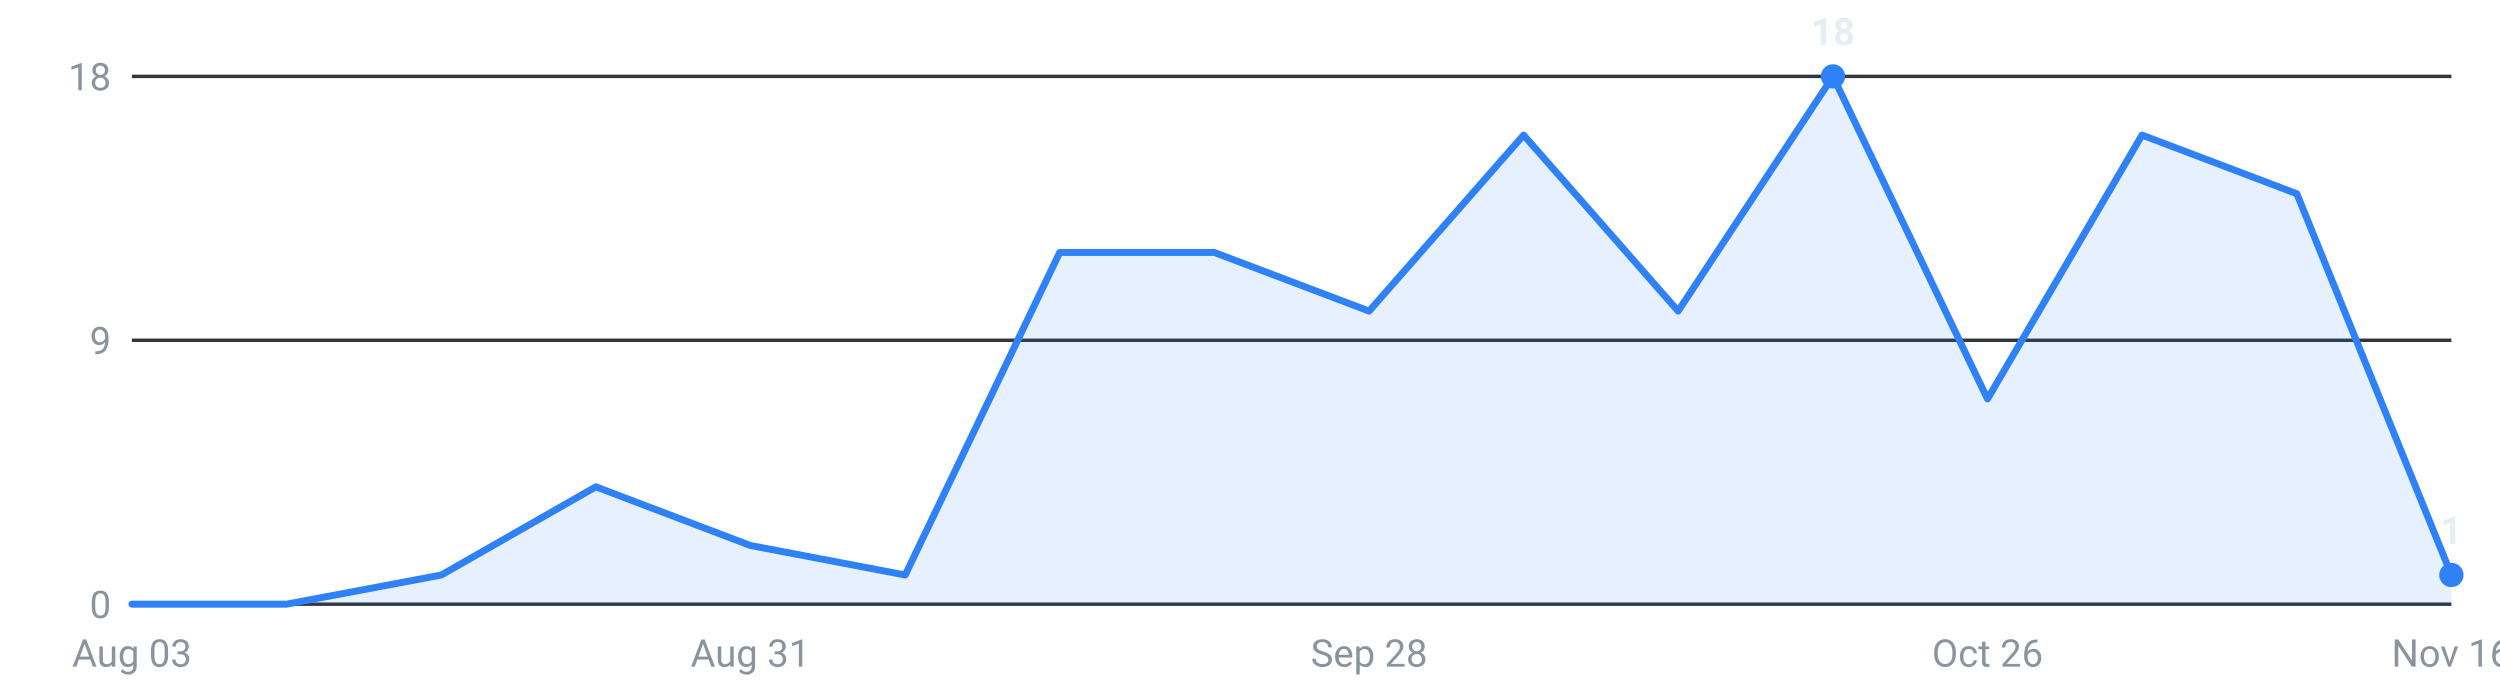
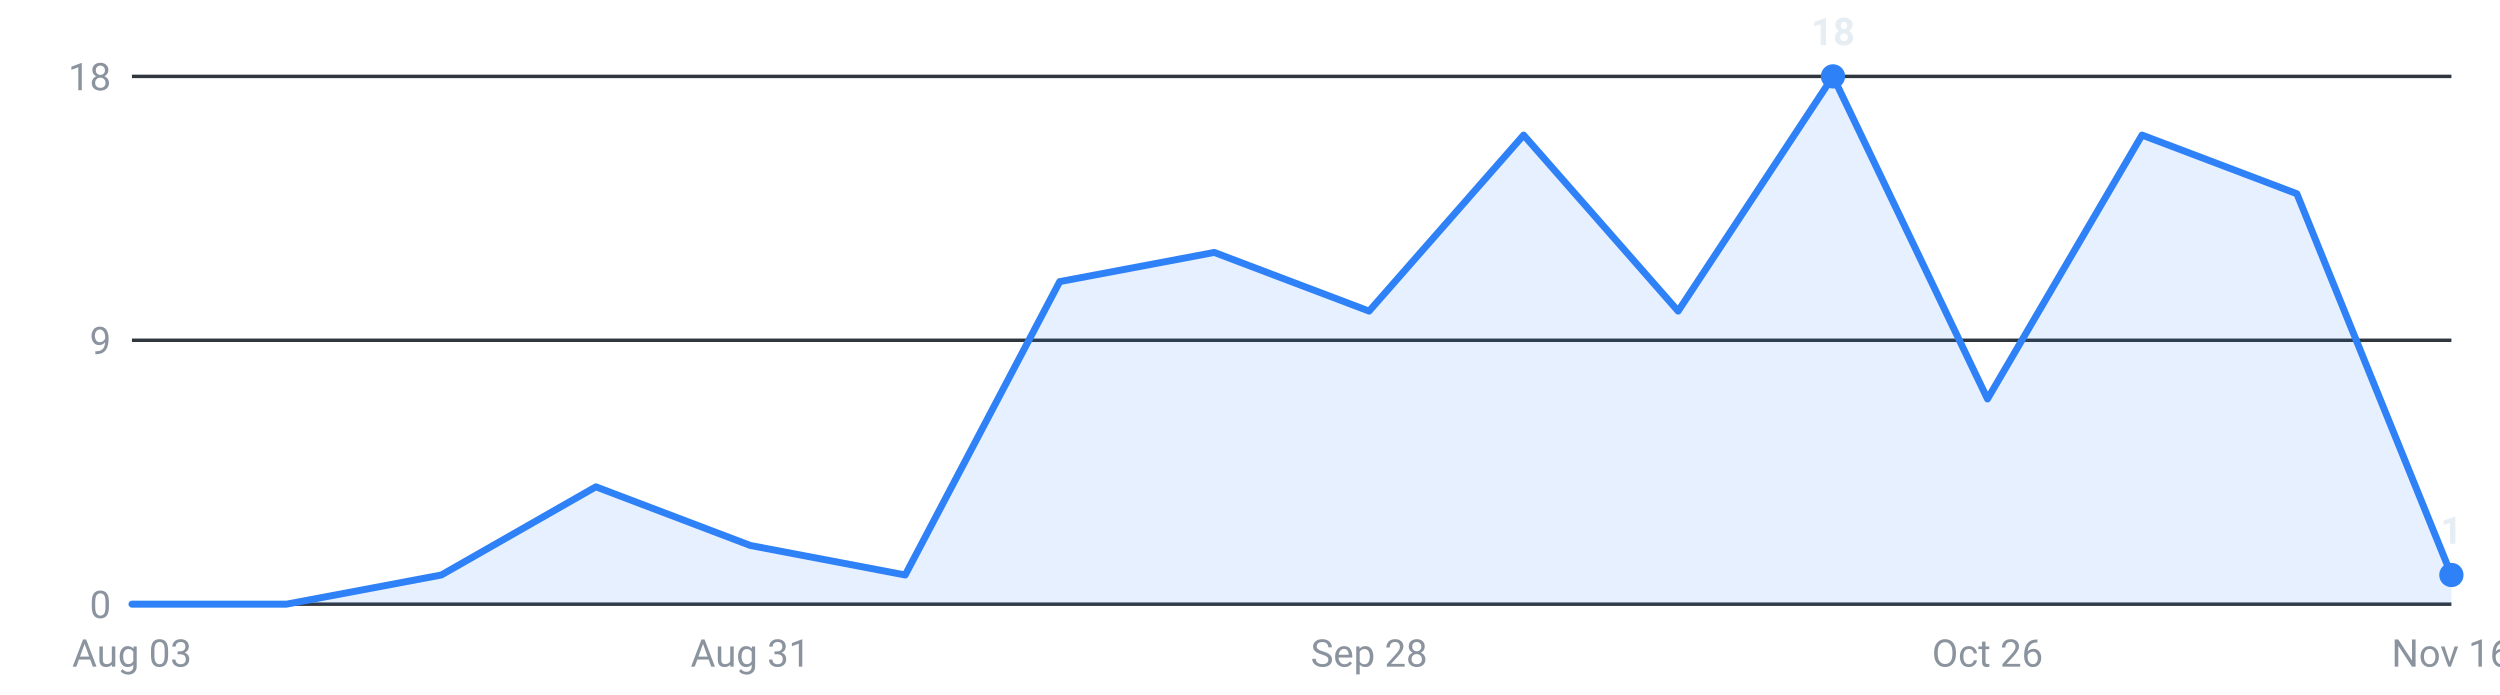
<svg xmlns="http://www.w3.org/2000/svg" viewBox="0 0 720 200" width="720" height="200" role="img" aria-label="Internships posted per week, last 16 weeks">
  <g font-family="-apple-system,Segoe UI,Roboto,sans-serif" font-size="11">
    <line x1="38" y1="174.0" x2="706" y2="174.0" stroke="#30363d" stroke-width="1" />
    <text x="32" y="178.0" text-anchor="end" fill="#8b949e">0</text>
    <line x1="38" y1="98.0" x2="706" y2="98.0" stroke="#30363d" stroke-width="1" />
    <text x="32" y="102.0" text-anchor="end" fill="#8b949e">9</text>
    <line x1="38" y1="22.0" x2="706" y2="22.0" stroke="#30363d" stroke-width="1" />
    <text x="32" y="26.0" text-anchor="end" fill="#8b949e">18</text>
-     <path d="M38.0,174 L38.0,174.0 L82.5,174.0 L127.1,165.6 L171.6,140.2 L216.1,157.1 L260.7,165.6 L305.2,72.7 L349.7,72.7 L394.3,89.6 L438.8,38.9 L483.3,89.6 L527.9,22.0 L572.4,114.9 L616.9,38.9 L661.5,55.8 L706.0,165.6 L706.0,174 Z" fill="#2f81f7" fill-opacity="0.12" />
-     <polyline points="38.0,174.0 82.5,174.0 127.1,165.6 171.6,140.2 216.1,157.1 260.7,165.6 305.2,72.7 349.7,72.7 394.3,89.6 438.8,38.9 483.3,89.6 527.9,22.0 572.4,114.9 616.9,38.9 661.5,55.8 706.0,165.6" fill="none" stroke="#2f81f7" stroke-width="2" stroke-linejoin="round" stroke-linecap="round" />
+     <path d="M38.0,174 L38.0,174.0 L82.5,174.0 L127.1,165.6 L171.6,140.2 L216.1,157.1 L260.7,165.6 L305.2,81.1 L349.7,72.7 L394.3,89.6 L438.8,38.9 L483.3,89.6 L527.9,22.0 L572.4,114.9 L616.9,38.9 L661.5,55.8 L706.0,165.6 L706.0,174 Z" fill="#2f81f7" fill-opacity="0.12" />
+     <polyline points="38.0,174.0 82.5,174.0 127.1,165.6 171.6,140.2 216.1,157.1 260.7,165.6 305.2,81.1 349.7,72.7 394.3,89.6 438.8,38.9 483.3,89.6 527.9,22.0 572.4,114.9 616.9,38.9 661.5,55.8 706.0,165.6" fill="none" stroke="#2f81f7" stroke-width="2" stroke-linejoin="round" stroke-linecap="round" />
    <circle cx="527.9" cy="22.0" r="3.5" fill="#2f81f7" />
    <text x="527.9" y="13.0" text-anchor="middle" fill="#e6edf3" font-weight="600">18</text>
    <circle cx="706.0" cy="165.6" r="3.5" fill="#2f81f7" />
    <text x="706.0" y="156.6" text-anchor="middle" fill="#e6edf3" font-weight="600">1</text>
    <text x="38.0" y="192" text-anchor="middle" fill="#8b949e">Aug 03</text>
    <text x="216.1" y="192" text-anchor="middle" fill="#8b949e">Aug 31</text>
    <text x="394.3" y="192" text-anchor="middle" fill="#8b949e">Sep 28</text>
    <text x="572.4" y="192" text-anchor="middle" fill="#8b949e">Oct 26</text>
    <text x="706.0" y="192" text-anchor="middle" fill="#8b949e">Nov 16</text>
  </g>
</svg>
